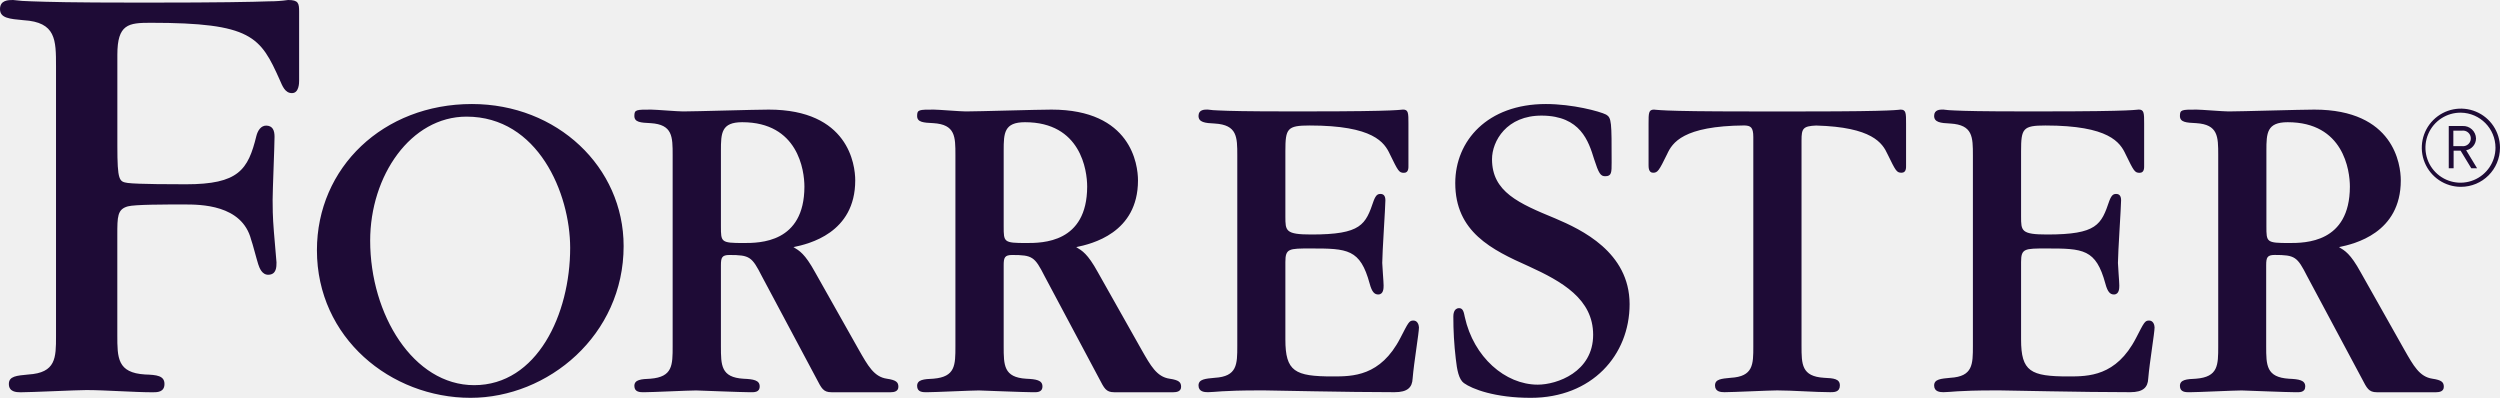
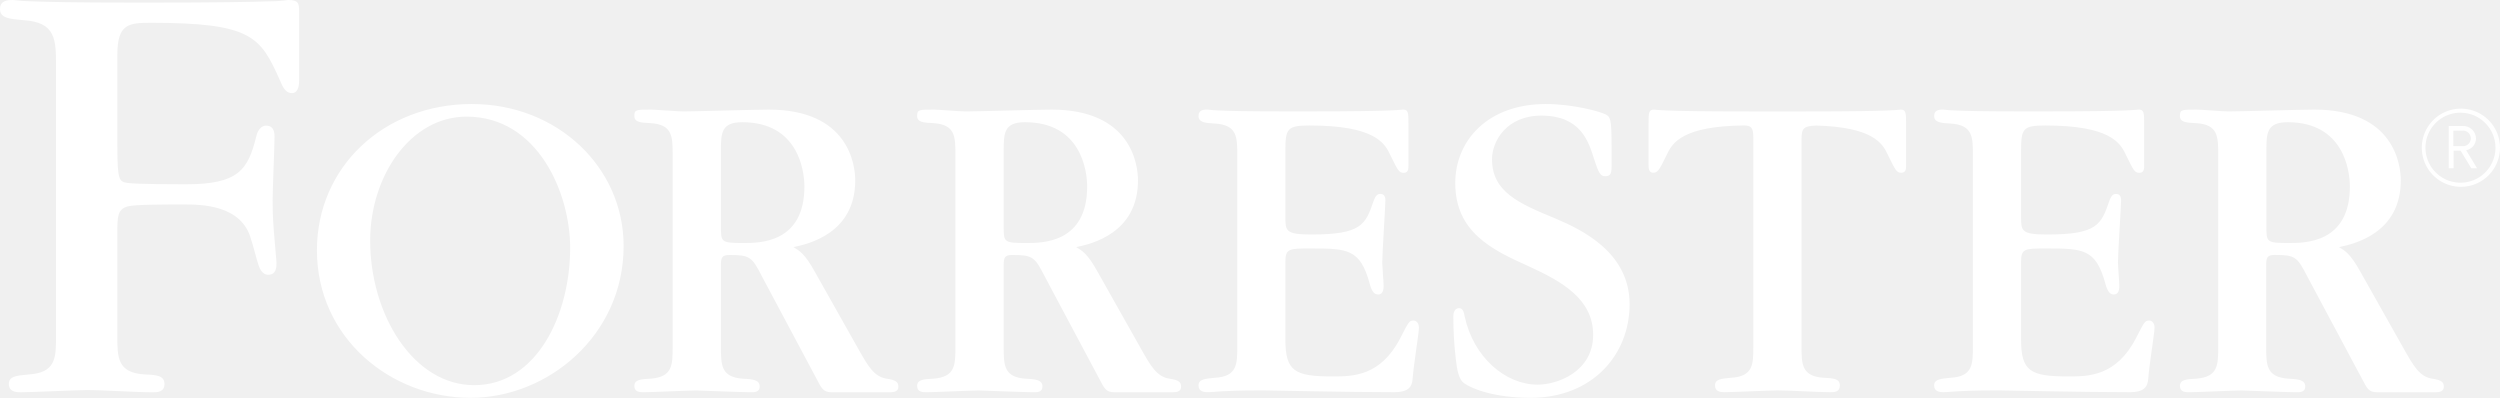
<svg xmlns="http://www.w3.org/2000/svg" width="749.115" height="119.204" viewBox="0 0 749.115 119.204" fill="none">
  <defs>
    <clipPath id="clip_path_1">
      <rect width="749.115" height="119.204" />
    </clipPath>
  </defs>
  <g clip-path="url(#clip_path_1)">
-     <path d="M737.397 55.984C732.658 55.984 728.385 53.129 726.571 48.75C724.758 44.372 725.76 39.332 729.111 35.981C732.463 32.63 737.503 31.627 741.881 33.441C746.26 35.254 749.114 39.527 749.114 44.266C749.114 50.737 743.868 55.984 737.397 55.984C737.397 55.984 737.397 55.984 737.397 55.984ZM737.397 33.761C733.143 33.709 729.278 36.233 727.613 40.149C725.949 44.065 726.815 48.599 729.805 51.626C732.796 54.653 737.319 55.575 741.255 53.959C745.191 52.342 747.762 48.509 747.762 44.253C747.749 38.514 743.136 33.845 737.397 33.761C737.397 33.761 737.397 33.761 737.397 33.761ZM740.511 50.418L737.307 45.147L735.214 45.147L735.214 50.418L733.759 50.418L733.759 37.756C733.759 37.756 737.907 37.756 737.907 37.756C738.938 37.704 739.946 38.071 740.703 38.772C741.46 39.474 741.902 40.452 741.928 41.483C741.921 43.217 740.683 44.701 738.979 45.019C738.979 45.019 742.247 50.418 742.247 50.418L740.511 50.418ZM737.689 39.148L735.136 39.148L735.136 43.781C735.136 43.781 737.689 43.781 737.689 43.781C738.596 43.916 739.498 43.508 739.996 42.737C740.493 41.966 740.493 40.975 739.996 40.204C739.498 39.434 738.596 39.025 737.689 39.16C737.689 39.16 737.689 39.148 737.689 39.148ZM569.523 32.842C569.128 32.842 569 32.97 565.465 33.11C561.929 33.251 554.947 33.391 541.021 33.391C541.021 33.391 524.109 33.391 524.109 33.391C510.183 33.391 503.303 33.263 499.665 33.11C496.028 32.957 496.002 32.842 495.606 32.842C493.985 32.842 493.985 33.927 493.985 37.029C493.985 37.029 493.985 49.461 493.985 49.461C493.985 50.137 493.985 51.758 495.338 51.758C496.691 51.758 497.087 51.21 499.525 46.219C501.108 42.76 504.299 37.756 522.666 37.59C524.568 37.654 525.372 38.088 525.372 41.088C525.372 41.088 525.372 103.887 525.372 103.887C525.372 109.159 525.372 112.822 518.607 113.205C515.774 113.473 513.897 113.614 513.897 115.503C513.897 117.392 515.646 117.519 516.731 117.519C519.284 117.519 530.236 116.983 532.533 116.983C537.001 116.983 544.021 117.519 548.475 117.519C549.56 117.519 551.309 117.519 551.309 115.503C551.309 113.486 549.42 113.333 546.574 113.205C539.821 112.797 539.821 109.146 539.821 103.619C539.821 103.619 539.821 42.032 539.821 42.032C539.821 38.522 540.255 37.782 544.199 37.616C561.023 38.075 564.073 42.862 565.605 46.219C568.043 51.21 568.311 51.758 569.792 51.758C571.272 51.758 571.145 50.137 571.145 49.461C571.145 49.461 571.145 37.016 571.145 37.016C571.145 33.927 571.145 32.842 569.524 32.842C569.524 32.842 569.523 32.842 569.523 32.842ZM423.514 96.05C422.238 96.05 422.033 96.586 419.596 101.309C413.66 112.797 405.287 112.797 399.339 112.797C387.991 112.797 385.158 111.316 385.158 101.717C385.158 101.717 385.158 78.499 385.158 78.499C385.158 74.453 386.23 74.453 392.714 74.453C403.794 74.453 407.585 74.581 410.418 84.996C411.095 87.549 411.899 88.239 412.971 88.239C414.592 88.239 414.592 86.349 414.592 85.532C414.592 84.448 414.184 79.725 414.184 78.78C414.184 75.806 415.128 61.893 415.128 60.017C415.128 58.536 414.452 58.115 413.647 58.115C412.843 58.115 412.294 58.396 411.618 60.145C409.18 67.305 407.98 70.267 392.982 70.267C385.158 70.267 385.158 69.182 385.158 64.867C385.158 64.867 385.158 45.262 385.158 45.262C385.158 38.509 385.694 37.603 392.446 37.603C411.592 37.603 414.86 42.709 416.494 46.245C418.932 51.235 419.2 51.784 420.68 51.784C422.161 51.784 422.033 50.163 422.033 49.486C422.033 49.486 422.033 37.016 422.033 37.016C422.033 33.914 422.033 32.829 420.412 32.829C420.004 32.829 419.876 32.957 416.366 33.097C412.856 33.238 405.823 33.378 391.923 33.378C391.923 33.378 385.477 33.378 385.477 33.378C373.989 33.378 368.182 33.251 365.22 33.097C364.089 33.071 362.959 32.981 361.838 32.829C360.893 32.829 359.132 32.829 359.132 34.731C359.132 36.633 361.034 36.888 363.995 37.016C370.747 37.424 370.747 41.062 370.747 46.602C370.747 46.602 370.747 103.619 370.747 103.619C370.747 109.159 370.747 112.809 363.995 113.205C361.161 113.473 359.132 113.614 359.132 115.503C359.132 117.392 360.893 117.519 361.965 117.519C363.038 117.519 363.995 117.379 366.165 117.251C368.335 117.124 371.705 116.983 377.244 116.983C377.244 116.983 378.852 116.983 378.852 116.983C379.669 116.983 386.013 117.111 393.723 117.251C401.432 117.392 411.005 117.519 417.885 117.519C421.816 117.519 423.157 116.039 423.284 113.46C423.693 108.47 425.186 99.816 425.186 98.067C425.135 97.275 424.74 96.05 423.514 96.05C423.514 96.05 423.514 96.05 423.514 96.05ZM643.964 96.05C642.687 96.05 642.483 96.586 640.045 101.309C634.11 112.797 625.736 112.797 619.788 112.797C608.441 112.797 605.607 111.316 605.607 101.717C605.607 101.717 605.607 78.499 605.607 78.499C605.607 74.453 606.679 74.453 613.164 74.453C624.243 74.453 628.034 74.581 630.868 84.996C631.544 87.549 632.348 88.239 633.42 88.239C635.041 88.239 635.041 86.349 635.041 85.532C635.041 84.448 634.633 79.725 634.633 78.78C634.633 75.806 635.577 61.893 635.577 60.017C635.577 58.536 634.901 58.115 634.097 58.115C633.293 58.115 632.744 58.396 632.067 60.145C629.629 67.305 628.43 70.267 613.432 70.267C605.607 70.267 605.607 69.182 605.607 64.867C605.607 64.867 605.607 45.262 605.607 45.262C605.607 38.509 606.143 37.603 612.896 37.603C632.042 37.603 635.309 42.709 636.943 46.245C639.381 51.235 639.649 51.784 641.13 51.784C642.61 51.784 642.483 50.163 642.483 49.486C642.483 49.486 642.483 37.016 642.483 37.016C642.483 33.914 642.483 32.829 640.862 32.829C640.453 32.829 640.326 32.957 636.816 33.097C633.305 33.238 626.272 33.378 612.372 33.378C612.372 33.378 605.901 33.378 605.901 33.378C594.413 33.378 588.605 33.251 585.644 33.097C584.513 33.071 583.383 32.981 582.262 32.829C581.317 32.829 579.556 32.829 579.556 34.731C579.556 36.633 581.458 36.888 584.419 37.016C591.171 37.424 591.171 41.062 591.171 46.602C591.171 46.602 591.171 103.619 591.171 103.619C591.171 109.159 591.171 112.809 584.419 113.205C581.585 113.473 579.556 113.614 579.556 115.503C579.556 117.392 581.317 117.519 582.389 117.519C583.461 117.519 584.419 117.379 586.589 117.251C588.759 117.124 592.128 116.983 597.668 116.983C597.668 116.983 599.276 116.983 599.276 116.983C600.093 116.983 606.437 117.111 614.146 117.251C621.856 117.392 631.429 117.519 638.309 117.519C642.24 117.519 643.581 116.039 643.708 113.46C644.117 108.47 645.61 99.816 645.61 98.067C645.585 97.275 645.176 96.05 643.964 96.05C643.964 96.05 643.964 96.05 643.964 96.05ZM466.096 65.48C455.067 60.936 447.077 57.49 447.077 47.7C447.077 42.339 451.417 34.54 462.1 34.642C473.588 34.744 476.013 42.3 477.673 47.7C479.051 51.975 479.613 52.805 480.979 52.805C482.919 52.805 482.919 51.695 482.919 48.67C482.919 36.544 482.919 35.306 481.259 34.335C479.332 33.365 471.214 31.17 463.211 31.17C445.711 31.17 436.062 42.185 436.062 54.86C436.062 69.475 446.949 74.836 458.105 79.801C468.023 84.345 477.379 89.579 477.379 100.326C477.379 111.482 466.517 115.26 460.786 115.26C451.008 115.26 441.563 106.989 438.921 94.991C438.653 93.714 438.461 92.336 437.236 92.336C435.576 92.336 435.487 94.263 435.487 94.812C435.477 99.044 435.72 103.272 436.215 107.475C436.585 110.908 437.134 113.678 438.653 114.789C441.129 116.575 447.932 119.205 458.68 119.205C477.009 119.205 488.305 106.441 488.305 91.124C488.28 75.526 473.818 68.774 466.096 65.481C466.096 65.481 466.096 65.48 466.096 65.48ZM141.401 31.17C114.877 31.17 94.965 50.176 94.965 74.976C94.965 101.283 117.111 119.204 140.993 119.204C164.211 119.204 186.867 100.466 186.867 73.738C186.867 50.035 166.942 31.17 141.401 31.17C141.401 31.17 141.401 31.17 141.401 31.17ZM142.078 115.413C123.889 115.413 110.92 94.301 110.92 72.104C110.92 52.639 123.085 34.948 139.793 34.948C161.211 34.948 170.848 57.923 170.848 74.287C170.848 94.174 160.93 115.413 142.078 115.413C142.078 115.413 142.078 115.413 142.078 115.413ZM86.324 4.86913e-06C84.451 0.272 82.561 0.405 80.669 0.396C75.564 0.587 65.352 0.779 45.096 0.779C45.096 0.779 40.845 0.779 40.845 0.779C21.508 0.779 14.436 0.574 9.382 0.396C7.55 0.365 5.722 0.233 3.906 0C2.553 4.86913e-06 0 4.86913e-06 0 2.732C0 5.463 2.936 5.667 7.02 6.05C16.785 6.637 16.785 11.909 16.785 19.912C16.785 19.912 16.785 100.735 16.785 100.735C16.785 107.219 16.785 111.712 8.463 112.222C4.965 112.554 2.655 112.72 2.655 115.056C2.655 117.392 4.799 117.545 6.14 117.545C9.305 117.545 23.078 116.881 25.898 116.881C31.4 116.881 40.322 117.545 45.798 117.545C47.074 117.545 49.282 117.545 49.282 115.056C49.282 112.567 46.959 112.324 43.462 112.21C35.152 111.712 35.152 107.219 35.152 100.403C35.152 100.403 35.152 70.433 35.152 70.433C35.152 64.893 35.152 62.697 38.331 61.83C40.411 61.268 49.41 61.268 55.141 61.268C60.017 61.268 72.513 61.268 75.245 71.798C75.64 72.781 76.93 77.836 77.389 79.214C77.721 80.197 78.474 82.431 80.503 82.329C82.839 82.214 82.852 79.993 82.852 78.627C82.852 78.627 82.073 69.45 82.073 69.45C81.691 64.957 81.691 61.651 81.691 59.889C81.691 56.966 82.265 43.692 82.265 40.973C82.265 39.02 81.678 37.756 79.929 37.641C78.18 37.527 77.198 39.211 76.815 40.769C74.326 50.903 71.479 55.218 55.728 55.218C52.805 55.218 41.215 55.218 38.28 54.822C35.727 54.426 35.165 54.235 35.165 43.704C35.165 43.704 35.165 16.389 35.165 16.389C35.165 7.224 38.497 6.829 45.121 6.829C75.487 6.829 78.027 10.99 83.848 23.997C84.575 25.618 85.341 27.902 87.485 27.902C89.63 27.902 89.63 24.788 89.63 24.188C89.63 24.188 89.63 3.51 89.63 3.51C89.63 0.97 89.438 4.86913e-06 86.324 4.86913e-06C86.324 4.86913e-06 86.324 4.86913e-06 86.324 4.86913e-06ZM265.711 113.473C261.882 112.911 260.044 109.555 257.35 104.832C257.35 104.832 244.254 81.601 244.254 81.601C241.14 75.934 239.519 75.13 237.758 74.045C242.353 73.1 256.266 69.858 256.266 54.056C256.266 49.321 254.236 32.842 230.342 32.842C226.283 32.842 208.323 33.391 204.673 33.391C203.052 33.391 196.44 32.842 195.087 32.842C190.632 32.842 190.083 32.842 190.083 34.744C190.083 36.646 191.985 36.761 194.947 36.901C201.558 37.309 201.558 40.96 201.558 46.487C201.558 46.487 201.558 103.747 201.558 103.747C201.558 109.414 201.558 112.937 194.947 113.473C192.113 113.601 190.083 113.741 190.083 115.643C190.083 117.545 191.845 117.532 192.917 117.532C195.355 117.532 206.294 116.996 208.591 116.996C209.128 116.996 222.236 117.532 224.802 117.532C225.874 117.532 227.636 117.66 227.636 115.783C227.636 113.907 225.734 113.614 222.772 113.486C216.02 113.077 216.02 109.427 216.02 103.76C216.02 103.76 216.02 79.508 216.02 79.508C216.02 77.21 216.301 76.406 218.573 76.406C224.662 76.406 225.325 76.942 228.299 82.788C228.299 82.788 244.663 113.473 244.663 113.473C246.144 116.307 246.68 117.532 249.118 117.532C249.118 117.532 266.911 117.532 266.911 117.532C267.855 117.532 269.196 117.302 269.196 115.911C269.196 114.52 268.545 113.894 265.711 113.473C265.711 113.473 265.711 113.473 265.711 113.473ZM222.773 72.82C216.021 72.82 216.021 72.551 216.021 67.816C216.021 67.816 216.021 45.134 216.021 45.134C216.021 39.862 216.149 36.62 222.403 36.62C239.15 36.62 241.039 51.069 241.039 55.932C241.013 72.82 227.636 72.82 222.773 72.82C222.773 72.82 222.773 72.82 222.773 72.82ZM350.439 113.473C346.61 112.911 344.772 109.555 342.079 104.832C342.079 104.832 328.983 81.601 328.983 81.601C325.868 75.934 324.247 75.13 322.486 74.045C327.081 73.1 340.994 69.858 340.994 54.056C340.994 49.321 338.964 32.842 315.07 32.842C311.011 32.842 293.051 33.391 289.401 33.391C287.78 33.391 281.168 32.842 279.815 32.842C275.36 32.842 274.812 32.842 274.812 34.744C274.812 36.646 276.713 36.761 279.675 36.901C286.286 37.309 286.286 40.96 286.286 46.487C286.286 46.487 286.286 103.747 286.286 103.747C286.286 109.414 286.286 112.937 279.675 113.473C276.841 113.601 274.812 113.741 274.812 115.643C274.812 117.545 276.573 117.532 277.645 117.532C280.083 117.532 291.022 116.996 293.32 116.996C293.856 116.996 306.964 117.532 309.53 117.532C310.602 117.532 312.364 117.66 312.364 115.783C312.364 113.907 310.462 113.614 307.5 113.486C300.748 113.077 300.748 109.427 300.748 103.76C300.748 103.76 300.748 79.508 300.748 79.508C300.748 77.21 301.029 76.406 303.301 76.406C309.39 76.406 310.053 76.942 313.027 82.788C313.027 82.788 329.378 113.473 329.378 113.473C330.859 116.307 331.395 117.532 333.833 117.532C333.833 117.532 351.626 117.532 351.626 117.532C352.571 117.532 353.911 117.302 353.911 115.911C353.911 114.52 353.273 113.894 350.439 113.473C350.439 113.473 350.439 113.473 350.439 113.473ZM307.501 72.82C300.749 72.82 300.749 72.551 300.749 67.816C300.749 67.816 300.749 45.134 300.749 45.134C300.749 39.862 300.877 36.62 307.131 36.62C323.878 36.62 325.767 51.069 325.767 55.932C325.728 72.82 312.364 72.82 307.501 72.82C307.501 72.82 307.501 72.82 307.501 72.82ZM728.833 113.473C725.003 112.911 723.165 109.555 720.472 104.832C720.472 104.832 707.376 81.601 707.376 81.601C704.262 75.934 702.641 75.13 700.879 74.045C705.474 73.1 719.387 69.858 719.387 54.056C719.387 49.321 717.358 32.842 693.463 32.842C689.404 32.842 671.445 33.391 667.794 33.391C666.173 33.391 659.562 32.842 658.209 32.842C653.754 32.842 653.205 32.842 653.205 34.744C653.205 36.646 655.107 36.761 658.068 36.901C664.68 37.309 664.68 40.96 664.68 46.487C664.68 46.487 664.68 103.747 664.68 103.747C664.68 109.414 664.68 112.937 658.068 113.473C655.235 113.601 653.205 113.741 653.205 115.643C653.205 117.545 654.967 117.532 656.039 117.532C658.477 117.532 669.416 116.996 671.713 116.996C672.249 116.996 685.358 117.532 687.924 117.532C688.996 117.532 690.757 117.66 690.757 115.783C690.757 113.907 688.855 113.614 685.894 113.486C679.052 113.065 679.052 109.414 679.052 103.747C679.052 103.747 679.052 79.495 679.052 79.495C679.052 77.197 679.333 76.393 681.605 76.393C687.694 76.393 688.358 76.929 691.332 82.775C691.332 82.775 707.746 113.473 707.746 113.473C709.227 116.307 709.763 117.532 712.201 117.532C712.201 117.532 729.994 117.532 729.994 117.532C730.939 117.532 732.279 117.302 732.279 115.911C732.279 114.52 731.641 113.894 728.833 113.473C728.833 113.473 728.833 113.473 728.833 113.473ZM685.869 72.82C679.117 72.82 679.117 72.551 679.117 67.816C679.117 67.816 679.117 45.134 679.117 45.134C679.117 39.862 679.244 36.62 685.499 36.62C702.245 36.62 704.134 51.069 704.134 55.932C704.096 72.82 690.732 72.82 685.869 72.82C685.869 72.82 685.869 72.82 685.869 72.82Z" fill="#1E0B36" />
+     <path d="M737.397 55.984C732.658 55.984 728.385 53.129 726.571 48.75C724.758 44.372 725.76 39.332 729.111 35.981C732.463 32.63 737.503 31.627 741.881 33.441C746.26 35.254 749.114 39.527 749.114 44.266C749.114 50.737 743.868 55.984 737.397 55.984C737.397 55.984 737.397 55.984 737.397 55.984ZM737.397 33.761C733.143 33.709 729.278 36.233 727.613 40.149C725.949 44.065 726.815 48.599 729.805 51.626C732.796 54.653 737.319 55.575 741.255 53.959C745.191 52.342 747.762 48.509 747.762 44.253C747.749 38.514 743.136 33.845 737.397 33.761C737.397 33.761 737.397 33.761 737.397 33.761ZM740.511 50.418L737.307 45.147L735.214 45.147L735.214 50.418L733.759 50.418L733.759 37.756C733.759 37.756 737.907 37.756 737.907 37.756C738.938 37.704 739.946 38.071 740.703 38.772C741.46 39.474 741.902 40.452 741.928 41.483C741.921 43.217 740.683 44.701 738.979 45.019C738.979 45.019 742.247 50.418 742.247 50.418L740.511 50.418ZM737.689 39.148L735.136 39.148L735.136 43.781C735.136 43.781 737.689 43.781 737.689 43.781C738.596 43.916 739.498 43.508 739.996 42.737C740.493 41.966 740.493 40.975 739.996 40.204C739.498 39.434 738.596 39.025 737.689 39.16C737.689 39.16 737.689 39.148 737.689 39.148ZM569.523 32.842C569.128 32.842 569 32.97 565.465 33.11C561.929 33.251 554.947 33.391 541.021 33.391C541.021 33.391 524.109 33.391 524.109 33.391C510.183 33.391 503.303 33.263 499.665 33.11C496.028 32.957 496.002 32.842 495.606 32.842C493.985 32.842 493.985 33.927 493.985 37.029C493.985 37.029 493.985 49.461 493.985 49.461C493.985 50.137 493.985 51.758 495.338 51.758C496.691 51.758 497.087 51.21 499.525 46.219C501.108 42.76 504.299 37.756 522.666 37.59C524.568 37.654 525.372 38.088 525.372 41.088C525.372 41.088 525.372 103.887 525.372 103.887C525.372 109.159 525.372 112.822 518.607 113.205C515.774 113.473 513.897 113.614 513.897 115.503C513.897 117.392 515.646 117.519 516.731 117.519C519.284 117.519 530.236 116.983 532.533 116.983C537.001 116.983 544.021 117.519 548.475 117.519C549.56 117.519 551.309 117.519 551.309 115.503C551.309 113.486 549.42 113.333 546.574 113.205C539.821 112.797 539.821 109.146 539.821 103.619C539.821 103.619 539.821 42.032 539.821 42.032C539.821 38.522 540.255 37.782 544.199 37.616C561.023 38.075 564.073 42.862 565.605 46.219C568.043 51.21 568.311 51.758 569.792 51.758C571.272 51.758 571.145 50.137 571.145 49.461C571.145 49.461 571.145 37.016 571.145 37.016C571.145 33.927 571.145 32.842 569.524 32.842C569.524 32.842 569.523 32.842 569.523 32.842ZM423.514 96.05C422.238 96.05 422.033 96.586 419.596 101.309C413.66 112.797 405.287 112.797 399.339 112.797C387.991 112.797 385.158 111.316 385.158 101.717C385.158 101.717 385.158 78.499 385.158 78.499C385.158 74.453 386.23 74.453 392.714 74.453C403.794 74.453 407.585 74.581 410.418 84.996C411.095 87.549 411.899 88.239 412.971 88.239C414.592 88.239 414.592 86.349 414.592 85.532C414.592 84.448 414.184 79.725 414.184 78.78C414.184 75.806 415.128 61.893 415.128 60.017C415.128 58.536 414.452 58.115 413.647 58.115C412.843 58.115 412.294 58.396 411.618 60.145C409.18 67.305 407.98 70.267 392.982 70.267C385.158 70.267 385.158 69.182 385.158 64.867C385.158 64.867 385.158 45.262 385.158 45.262C385.158 38.509 385.694 37.603 392.446 37.603C411.592 37.603 414.86 42.709 416.494 46.245C418.932 51.235 419.2 51.784 420.68 51.784C422.161 51.784 422.033 50.163 422.033 49.486C422.033 49.486 422.033 37.016 422.033 37.016C422.033 33.914 422.033 32.829 420.412 32.829C420.004 32.829 419.876 32.957 416.366 33.097C412.856 33.238 405.823 33.378 391.923 33.378C391.923 33.378 385.477 33.378 385.477 33.378C373.989 33.378 368.182 33.251 365.22 33.097C364.089 33.071 362.959 32.981 361.838 32.829C360.893 32.829 359.132 32.829 359.132 34.731C359.132 36.633 361.034 36.888 363.995 37.016C370.747 37.424 370.747 41.062 370.747 46.602C370.747 46.602 370.747 103.619 370.747 103.619C370.747 109.159 370.747 112.809 363.995 113.205C361.161 113.473 359.132 113.614 359.132 115.503C359.132 117.392 360.893 117.519 361.965 117.519C363.038 117.519 363.995 117.379 366.165 117.251C368.335 117.124 371.705 116.983 377.244 116.983C377.244 116.983 378.852 116.983 378.852 116.983C379.669 116.983 386.013 117.111 393.723 117.251C401.432 117.392 411.005 117.519 417.885 117.519C421.816 117.519 423.157 116.039 423.284 113.46C423.693 108.47 425.186 99.816 425.186 98.067C425.135 97.275 424.74 96.05 423.514 96.05C423.514 96.05 423.514 96.05 423.514 96.05ZM643.964 96.05C642.687 96.05 642.483 96.586 640.045 101.309C634.11 112.797 625.736 112.797 619.788 112.797C608.441 112.797 605.607 111.316 605.607 101.717C605.607 101.717 605.607 78.499 605.607 78.499C605.607 74.453 606.679 74.453 613.164 74.453C624.243 74.453 628.034 74.581 630.868 84.996C631.544 87.549 632.348 88.239 633.42 88.239C635.041 88.239 635.041 86.349 635.041 85.532C635.041 84.448 634.633 79.725 634.633 78.78C634.633 75.806 635.577 61.893 635.577 60.017C635.577 58.536 634.901 58.115 634.097 58.115C633.293 58.115 632.744 58.396 632.067 60.145C629.629 67.305 628.43 70.267 613.432 70.267C605.607 70.267 605.607 69.182 605.607 64.867C605.607 64.867 605.607 45.262 605.607 45.262C605.607 38.509 606.143 37.603 612.896 37.603C632.042 37.603 635.309 42.709 636.943 46.245C639.381 51.235 639.649 51.784 641.13 51.784C642.61 51.784 642.483 50.163 642.483 49.486C642.483 49.486 642.483 37.016 642.483 37.016C642.483 33.914 642.483 32.829 640.862 32.829C640.453 32.829 640.326 32.957 636.816 33.097C633.305 33.238 626.272 33.378 612.372 33.378C612.372 33.378 605.901 33.378 605.901 33.378C594.413 33.378 588.605 33.251 585.644 33.097C584.513 33.071 583.383 32.981 582.262 32.829C581.317 32.829 579.556 32.829 579.556 34.731C579.556 36.633 581.458 36.888 584.419 37.016C591.171 37.424 591.171 41.062 591.171 46.602C591.171 46.602 591.171 103.619 591.171 103.619C591.171 109.159 591.171 112.809 584.419 113.205C581.585 113.473 579.556 113.614 579.556 115.503C579.556 117.392 581.317 117.519 582.389 117.519C583.461 117.519 584.419 117.379 586.589 117.251C588.759 117.124 592.128 116.983 597.668 116.983C597.668 116.983 599.276 116.983 599.276 116.983C600.093 116.983 606.437 117.111 614.146 117.251C621.856 117.392 631.429 117.519 638.309 117.519C642.24 117.519 643.581 116.039 643.708 113.46C644.117 108.47 645.61 99.816 645.61 98.067C645.585 97.275 645.176 96.05 643.964 96.05C643.964 96.05 643.964 96.05 643.964 96.05ZM466.096 65.48C455.067 60.936 447.077 57.49 447.077 47.7C447.077 42.339 451.417 34.54 462.1 34.642C473.588 34.744 476.013 42.3 477.673 47.7C479.051 51.975 479.613 52.805 480.979 52.805C482.919 52.805 482.919 51.695 482.919 48.67C482.919 36.544 482.919 35.306 481.259 34.335C479.332 33.365 471.214 31.17 463.211 31.17C445.711 31.17 436.062 42.185 436.062 54.86C436.062 69.475 446.949 74.836 458.105 79.801C468.023 84.345 477.379 89.579 477.379 100.326C477.379 111.482 466.517 115.26 460.786 115.26C451.008 115.26 441.563 106.989 438.921 94.991C438.653 93.714 438.461 92.336 437.236 92.336C435.576 92.336 435.487 94.263 435.487 94.812C435.477 99.044 435.72 103.272 436.215 107.475C436.585 110.908 437.134 113.678 438.653 114.789C441.129 116.575 447.932 119.205 458.68 119.205C477.009 119.205 488.305 106.441 488.305 91.124C488.28 75.526 473.818 68.774 466.096 65.481C466.096 65.481 466.096 65.48 466.096 65.48ZM141.401 31.17C114.877 31.17 94.965 50.176 94.965 74.976C94.965 101.283 117.111 119.204 140.993 119.204C164.211 119.204 186.867 100.466 186.867 73.738C186.867 50.035 166.942 31.17 141.401 31.17C141.401 31.17 141.401 31.17 141.401 31.17ZM142.078 115.413C123.889 115.413 110.92 94.301 110.92 72.104C110.92 52.639 123.085 34.948 139.793 34.948C161.211 34.948 170.848 57.923 170.848 74.287C170.848 94.174 160.93 115.413 142.078 115.413C142.078 115.413 142.078 115.413 142.078 115.413ZM86.324 4.86913e-06C84.451 0.272 82.561 0.405 80.669 0.396C75.564 0.587 65.352 0.779 45.096 0.779C45.096 0.779 40.845 0.779 40.845 0.779C21.508 0.779 14.436 0.574 9.382 0.396C7.55 0.365 5.722 0.233 3.906 0C2.553 4.86913e-06 0 4.86913e-06 0 2.732C0 5.463 2.936 5.667 7.02 6.05C16.785 6.637 16.785 11.909 16.785 19.912C16.785 19.912 16.785 100.735 16.785 100.735C16.785 107.219 16.785 111.712 8.463 112.222C4.965 112.554 2.655 112.72 2.655 115.056C2.655 117.392 4.799 117.545 6.14 117.545C9.305 117.545 23.078 116.881 25.898 116.881C31.4 116.881 40.322 117.545 45.798 117.545C47.074 117.545 49.282 117.545 49.282 115.056C49.282 112.567 46.959 112.324 43.462 112.21C35.152 111.712 35.152 107.219 35.152 100.403C35.152 100.403 35.152 70.433 35.152 70.433C35.152 64.893 35.152 62.697 38.331 61.83C40.411 61.268 49.41 61.268 55.141 61.268C60.017 61.268 72.513 61.268 75.245 71.798C75.64 72.781 76.93 77.836 77.389 79.214C77.721 80.197 78.474 82.431 80.503 82.329C82.839 82.214 82.852 79.993 82.852 78.627C82.852 78.627 82.073 69.45 82.073 69.45C81.691 64.957 81.691 61.651 81.691 59.889C81.691 56.966 82.265 43.692 82.265 40.973C82.265 39.02 81.678 37.756 79.929 37.641C78.18 37.527 77.198 39.211 76.815 40.769C74.326 50.903 71.479 55.218 55.728 55.218C52.805 55.218 41.215 55.218 38.28 54.822C35.727 54.426 35.165 54.235 35.165 43.704C35.165 43.704 35.165 16.389 35.165 16.389C35.165 7.224 38.497 6.829 45.121 6.829C75.487 6.829 78.027 10.99 83.848 23.997C84.575 25.618 85.341 27.902 87.485 27.902C89.63 27.902 89.63 24.788 89.63 24.188C89.63 24.188 89.63 3.51 89.63 3.51C89.63 0.97 89.438 4.86913e-06 86.324 4.86913e-06C86.324 4.86913e-06 86.324 4.86913e-06 86.324 4.86913e-06ZM265.711 113.473C261.882 112.911 260.044 109.555 257.35 104.832C257.35 104.832 244.254 81.601 244.254 81.601C241.14 75.934 239.519 75.13 237.758 74.045C242.353 73.1 256.266 69.858 256.266 54.056C256.266 49.321 254.236 32.842 230.342 32.842C226.283 32.842 208.323 33.391 204.673 33.391C203.052 33.391 196.44 32.842 195.087 32.842C190.632 32.842 190.083 32.842 190.083 34.744C190.083 36.646 191.985 36.761 194.947 36.901C201.558 37.309 201.558 40.96 201.558 46.487C201.558 46.487 201.558 103.747 201.558 103.747C201.558 109.414 201.558 112.937 194.947 113.473C192.113 113.601 190.083 113.741 190.083 115.643C190.083 117.545 191.845 117.532 192.917 117.532C195.355 117.532 206.294 116.996 208.591 116.996C209.128 116.996 222.236 117.532 224.802 117.532C225.874 117.532 227.636 117.66 227.636 115.783C227.636 113.907 225.734 113.614 222.772 113.486C216.02 113.077 216.02 109.427 216.02 103.76C216.02 103.76 216.02 79.508 216.02 79.508C216.02 77.21 216.301 76.406 218.573 76.406C224.662 76.406 225.325 76.942 228.299 82.788C228.299 82.788 244.663 113.473 244.663 113.473C246.144 116.307 246.68 117.532 249.118 117.532C249.118 117.532 266.911 117.532 266.911 117.532C267.855 117.532 269.196 117.302 269.196 115.911C269.196 114.52 268.545 113.894 265.711 113.473C265.711 113.473 265.711 113.473 265.711 113.473ZM222.773 72.82C216.021 72.82 216.021 72.551 216.021 67.816C216.021 67.816 216.021 45.134 216.021 45.134C216.021 39.862 216.149 36.62 222.403 36.62C239.15 36.62 241.039 51.069 241.039 55.932C241.013 72.82 227.636 72.82 222.773 72.82C222.773 72.82 222.773 72.82 222.773 72.82ZM350.439 113.473C346.61 112.911 344.772 109.555 342.079 104.832C342.079 104.832 328.983 81.601 328.983 81.601C325.868 75.934 324.247 75.13 322.486 74.045C327.081 73.1 340.994 69.858 340.994 54.056C340.994 49.321 338.964 32.842 315.07 32.842C311.011 32.842 293.051 33.391 289.401 33.391C287.78 33.391 281.168 32.842 279.815 32.842C275.36 32.842 274.812 32.842 274.812 34.744C274.812 36.646 276.713 36.761 279.675 36.901C286.286 37.309 286.286 40.96 286.286 46.487C286.286 46.487 286.286 103.747 286.286 103.747C286.286 109.414 286.286 112.937 279.675 113.473C276.841 113.601 274.812 113.741 274.812 115.643C274.812 117.545 276.573 117.532 277.645 117.532C280.083 117.532 291.022 116.996 293.32 116.996C293.856 116.996 306.964 117.532 309.53 117.532C310.602 117.532 312.364 117.66 312.364 115.783C312.364 113.907 310.462 113.614 307.5 113.486C300.748 113.077 300.748 109.427 300.748 103.76C300.748 103.76 300.748 79.508 300.748 79.508C300.748 77.21 301.029 76.406 303.301 76.406C309.39 76.406 310.053 76.942 313.027 82.788C313.027 82.788 329.378 113.473 329.378 113.473C330.859 116.307 331.395 117.532 333.833 117.532C333.833 117.532 351.626 117.532 351.626 117.532C352.571 117.532 353.911 117.302 353.911 115.911C353.911 114.52 353.273 113.894 350.439 113.473C350.439 113.473 350.439 113.473 350.439 113.473ZM307.501 72.82C300.749 72.82 300.749 72.551 300.749 67.816C300.749 67.816 300.749 45.134 300.749 45.134C300.749 39.862 300.877 36.62 307.131 36.62C323.878 36.62 325.767 51.069 325.767 55.932C325.728 72.82 312.364 72.82 307.501 72.82C307.501 72.82 307.501 72.82 307.501 72.82ZM728.833 113.473C725.003 112.911 723.165 109.555 720.472 104.832C720.472 104.832 707.376 81.601 707.376 81.601C704.262 75.934 702.641 75.13 700.879 74.045C705.474 73.1 719.387 69.858 719.387 54.056C719.387 49.321 717.358 32.842 693.463 32.842C689.404 32.842 671.445 33.391 667.794 33.391C666.173 33.391 659.562 32.842 658.209 32.842C653.754 32.842 653.205 32.842 653.205 34.744C653.205 36.646 655.107 36.761 658.068 36.901C664.68 37.309 664.68 40.96 664.68 46.487C664.68 46.487 664.68 103.747 664.68 103.747C664.68 109.414 664.68 112.937 658.068 113.473C655.235 113.601 653.205 113.741 653.205 115.643C653.205 117.545 654.967 117.532 656.039 117.532C658.477 117.532 669.416 116.996 671.713 116.996C672.249 116.996 685.358 117.532 687.924 117.532C688.996 117.532 690.757 117.66 690.757 115.783C690.757 113.907 688.855 113.614 685.894 113.486C679.052 113.065 679.052 109.414 679.052 103.747C679.052 103.747 679.052 79.495 679.052 79.495C679.052 77.197 679.333 76.393 681.605 76.393C687.694 76.393 688.358 76.929 691.332 82.775C691.332 82.775 707.746 113.473 707.746 113.473C709.227 116.307 709.763 117.532 712.201 117.532C712.201 117.532 729.994 117.532 729.994 117.532C730.939 117.532 732.279 117.302 732.279 115.911C732.279 114.52 731.641 113.894 728.833 113.473C728.833 113.473 728.833 113.473 728.833 113.473ZM685.869 72.82C679.117 72.82 679.117 72.551 679.117 67.816C679.117 67.816 679.117 45.134 679.117 45.134C679.117 39.862 679.244 36.62 685.499 36.62C702.245 36.62 704.134 51.069 704.134 55.932C704.096 72.82 690.732 72.82 685.869 72.82C685.869 72.82 685.869 72.82 685.869 72.82Z" fill="#FFFFFF" />
  </g>
</svg>
